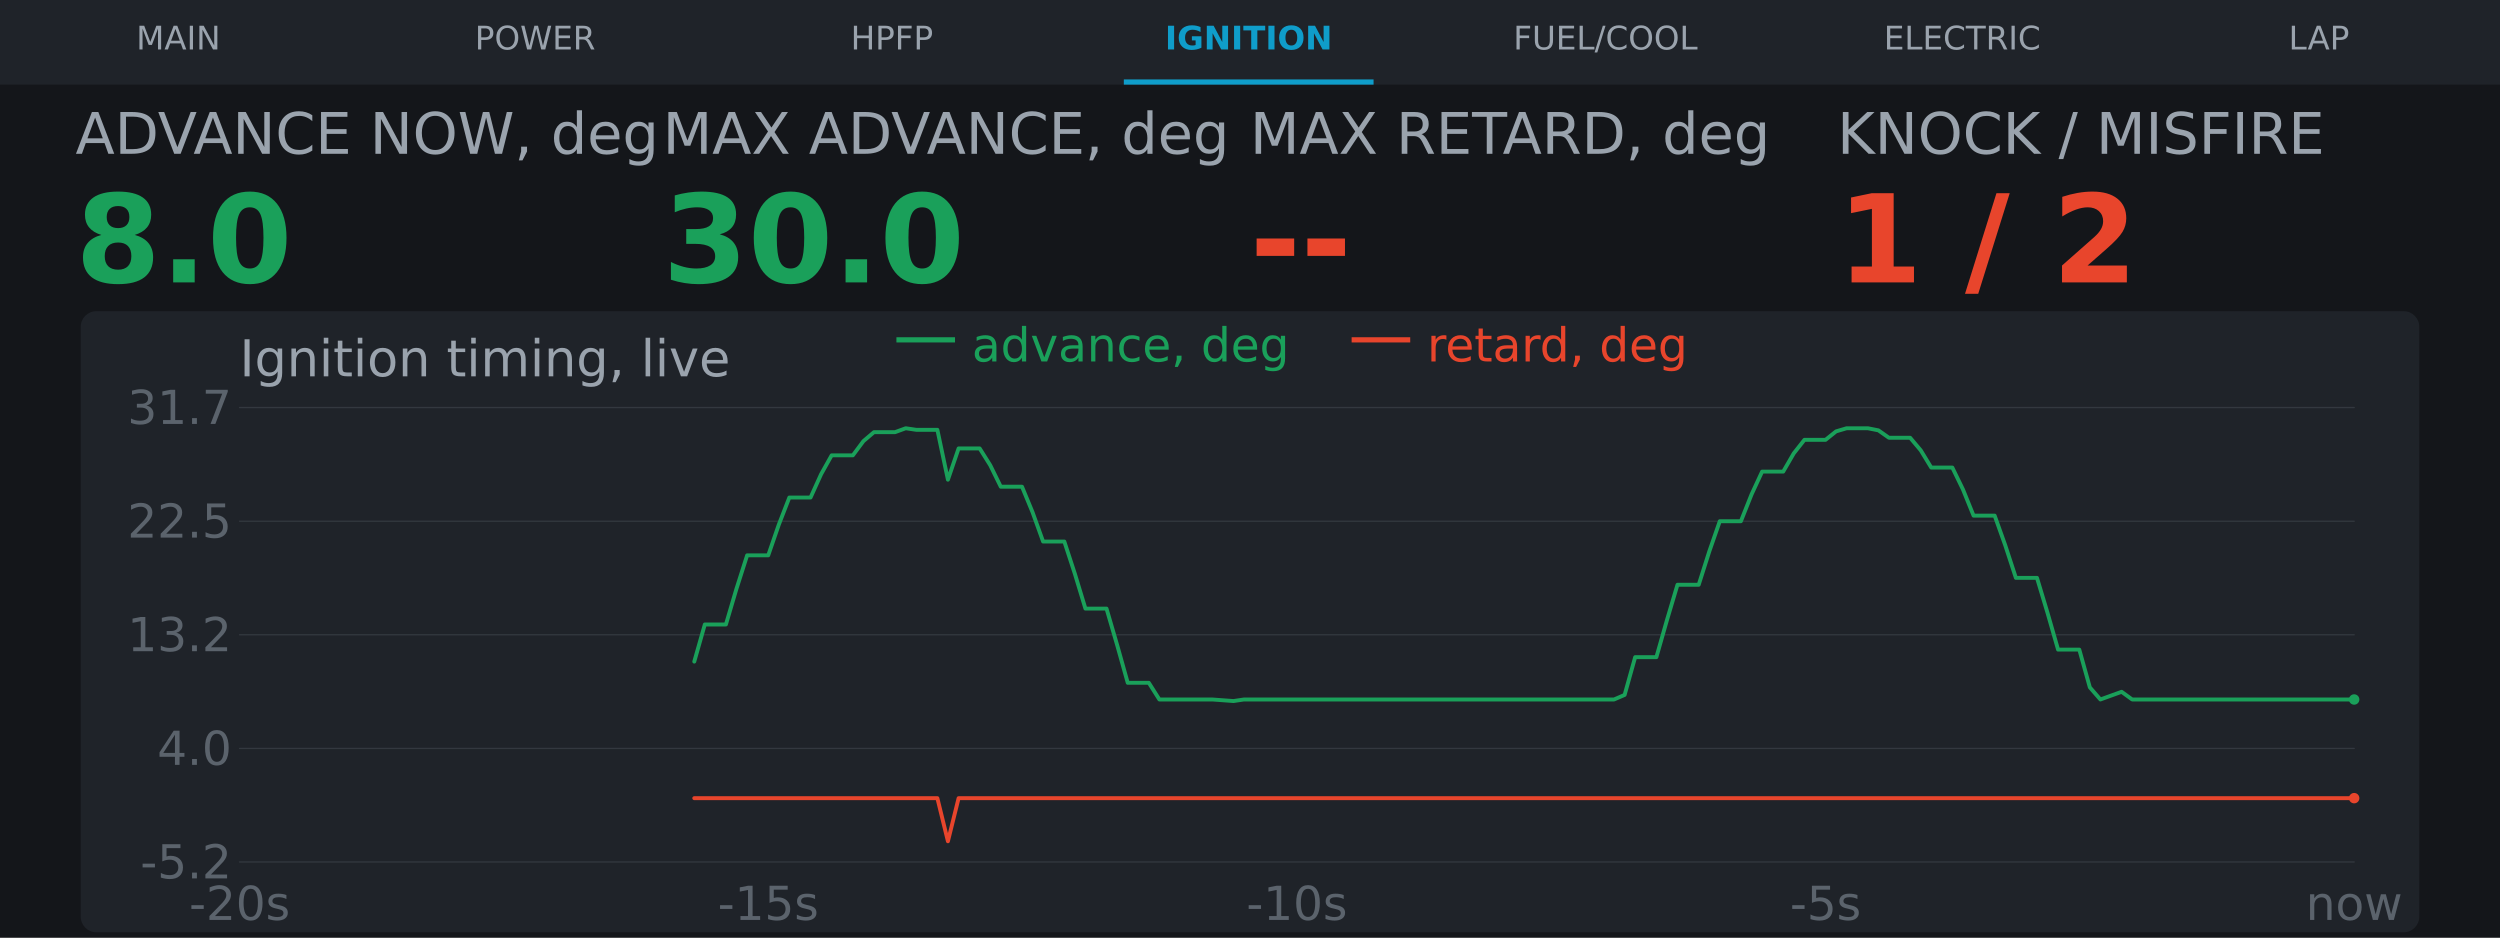
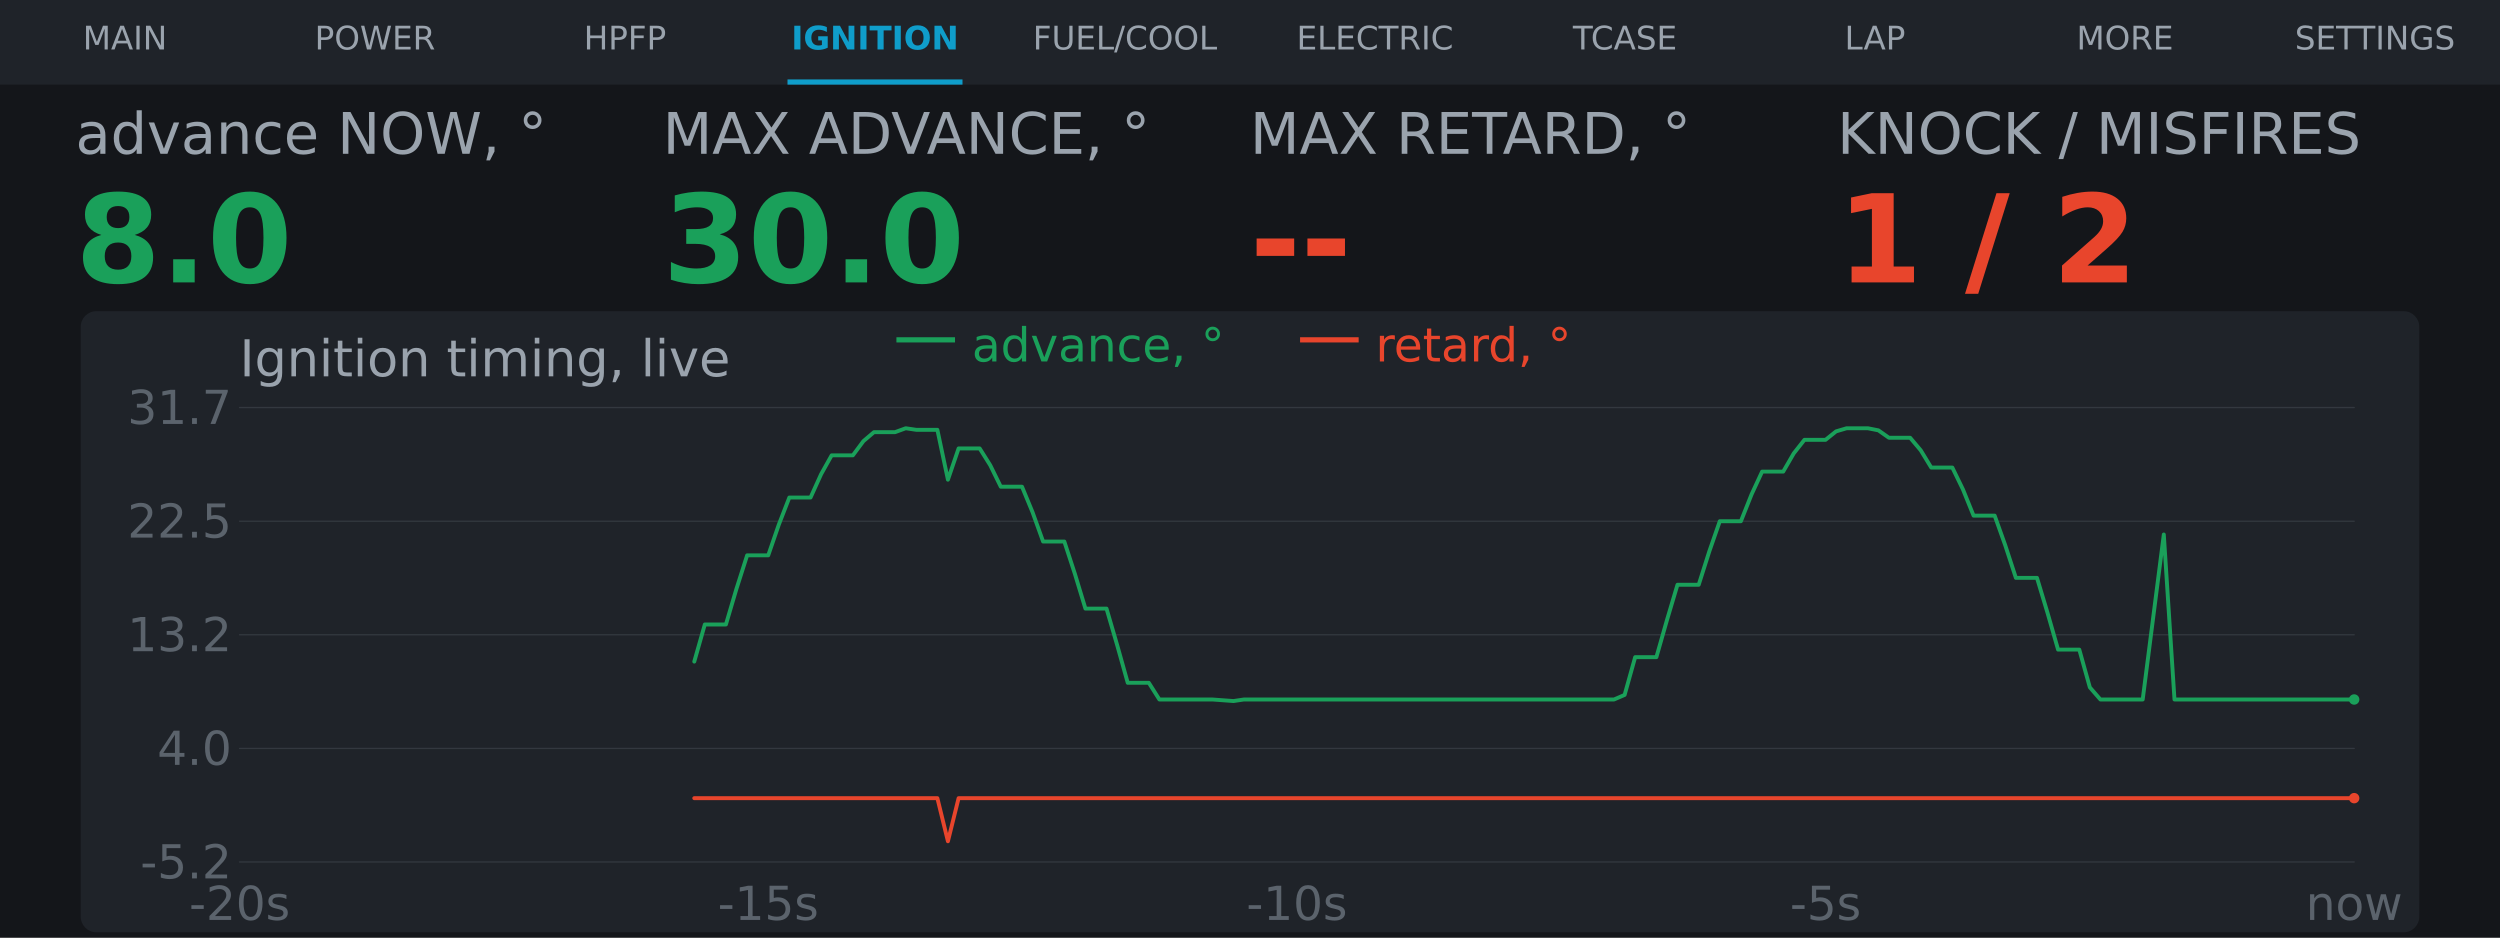
<svg xmlns="http://www.w3.org/2000/svg" width="1920" height="720" viewBox="0 0 1920 720">
  <rect x="0" y="0" width="1920" height="720" fill="#000" />
  <rect x="0" y="0" width="1920" height="720" fill="#14161a" />
  <rect x="0" y="0" width="1920" height="65" fill="#1f2329" />
-   <text x="137" y="38.0" fill="#9aa3ad" font-family="DejaVu Sans, Arial, sans-serif" font-size="25" text-anchor="middle">MAIN</text>
-   <text x="411" y="38.0" fill="#9aa3ad" font-family="DejaVu Sans, Arial, sans-serif" font-size="25" text-anchor="middle">POWER</text>
-   <text x="685" y="38.0" fill="#9aa3ad" font-family="DejaVu Sans, Arial, sans-serif" font-size="25" text-anchor="middle">HPFP</text>
-   <text x="959" y="38.0" fill="#0f9dca" font-family="DejaVu Sans, Arial, sans-serif" font-size="25" font-weight="bold" text-anchor="middle">IGNITION</text>
-   <rect x="863.1" y="61" width="191.8" height="4" fill="#0f9dca" />
-   <text x="1233" y="38.0" fill="#9aa3ad" font-family="DejaVu Sans, Arial, sans-serif" font-size="25" text-anchor="middle">FUEL/COOL</text>
-   <text x="1507" y="38.0" fill="#9aa3ad" font-family="DejaVu Sans, Arial, sans-serif" font-size="25" text-anchor="middle">ELECTRIC</text>
-   <text x="1781" y="38.0" fill="#9aa3ad" font-family="DejaVu Sans, Arial, sans-serif" font-size="25" text-anchor="middle">LAP</text>
-   <text x="58" y="118.1" fill="#9aa3ad" font-family="DejaVu Sans, Arial, sans-serif" font-size="44" text-anchor="start">ADVANCE NOW, deg</text>
+   <text x="96" y="38.0" fill="#9aa3ad" font-family="DejaVu Sans, Arial, sans-serif" font-size="25" text-anchor="middle">MAIN</text>
+   <text x="288" y="38.0" fill="#9aa3ad" font-family="DejaVu Sans, Arial, sans-serif" font-size="25" text-anchor="middle">POWER</text>
+   <text x="480" y="38.0" fill="#9aa3ad" font-family="DejaVu Sans, Arial, sans-serif" font-size="25" text-anchor="middle">HPFP</text>
+   <text x="672" y="38.0" fill="#0f9dca" font-family="DejaVu Sans, Arial, sans-serif" font-size="25" font-weight="bold" text-anchor="middle">IGNITION</text>
+   <rect x="604.8" y="61" width="134.4" height="4" fill="#0f9dca" />
+   <text x="864" y="38.0" fill="#9aa3ad" font-family="DejaVu Sans, Arial, sans-serif" font-size="25" text-anchor="middle">FUEL/COOL</text>
+   <text x="1056" y="38.0" fill="#9aa3ad" font-family="DejaVu Sans, Arial, sans-serif" font-size="25" text-anchor="middle">ELECTRIC</text>
+   <text x="1248" y="38.0" fill="#9aa3ad" font-family="DejaVu Sans, Arial, sans-serif" font-size="25" text-anchor="middle">TCASE</text>
+   <text x="1440" y="38.0" fill="#9aa3ad" font-family="DejaVu Sans, Arial, sans-serif" font-size="25" text-anchor="middle">LAP</text>
+   <text x="1632" y="38.0" fill="#9aa3ad" font-family="DejaVu Sans, Arial, sans-serif" font-size="25" text-anchor="middle">MORE</text>
+   <text x="1824" y="38.0" fill="#9aa3ad" font-family="DejaVu Sans, Arial, sans-serif" font-size="25" text-anchor="middle">SETTINGS</text>
+   <text x="58" y="118.1" fill="#9aa3ad" font-family="DejaVu Sans, Arial, sans-serif" font-size="44" text-anchor="start">advance NOW, °</text>
  <text x="58" y="216.9" fill="#1aa05a" font-family="DejaVu Sans, Arial, sans-serif" font-size="94" font-weight="bold" text-anchor="start">8.0</text>
-   <text x="509" y="118.1" fill="#9aa3ad" font-family="DejaVu Sans, Arial, sans-serif" font-size="44" text-anchor="start">MAX ADVANCE, deg</text>
+   <text x="509" y="118.1" fill="#9aa3ad" font-family="DejaVu Sans, Arial, sans-serif" font-size="44" text-anchor="start">MAX ADVANCE, °</text>
  <text x="509" y="216.9" fill="#1aa05a" font-family="DejaVu Sans, Arial, sans-serif" font-size="94" font-weight="bold" text-anchor="start">30.0</text>
  <rect x="509" y="243.5" width="361" height="4" fill="#14161a" />
  <rect x="509" y="243.5" width="72" height="4" fill="#1aa05a" />
-   <text x="960" y="118.1" fill="#9aa3ad" font-family="DejaVu Sans, Arial, sans-serif" font-size="44" text-anchor="start">MAX RETARD, deg</text>
+   <text x="960" y="118.1" fill="#9aa3ad" font-family="DejaVu Sans, Arial, sans-serif" font-size="44" text-anchor="start">MAX RETARD, °</text>
  <text x="960" y="216.9" fill="#e8452c" font-family="DejaVu Sans, Arial, sans-serif" font-size="94" font-weight="bold" text-anchor="start">--</text>
-   <text x="1411" y="118.1" fill="#9aa3ad" font-family="DejaVu Sans, Arial, sans-serif" font-size="44" text-anchor="start">KNOCK / MISFIRE</text>
+   <text x="1411" y="118.1" fill="#9aa3ad" font-family="DejaVu Sans, Arial, sans-serif" font-size="44" text-anchor="start">KNOCK / MISFIRES</text>
  <text x="1411" y="216.9" fill="#e8452c" font-family="DejaVu Sans, Arial, sans-serif" font-size="94" font-weight="bold" text-anchor="start">1 / 2</text>
  <rect x="62" y="239" width="1796" height="477" rx="12" fill="#1f2329" />
  <path d="M184.0 662.0 L1808.0 662.0 " fill="none" stroke="#33383f" stroke-width="1" stroke-linejoin="round" stroke-linecap="round" />
  <text x="178" y="674.6" fill="#5b636c" font-family="DejaVu Sans, Arial, sans-serif" font-size="36" text-anchor="end">-5.2</text>
  <path d="M184.0 574.8 L1808.0 574.8 " fill="none" stroke="#33383f" stroke-width="1" stroke-linejoin="round" stroke-linecap="round" />
  <text x="178" y="587.4" fill="#5b636c" font-family="DejaVu Sans, Arial, sans-serif" font-size="36" text-anchor="end">4.0</text>
  <path d="M184.0 487.5 L1808.0 487.5 " fill="none" stroke="#33383f" stroke-width="1" stroke-linejoin="round" stroke-linecap="round" />
  <text x="178" y="500.1" fill="#5b636c" font-family="DejaVu Sans, Arial, sans-serif" font-size="36" text-anchor="end">13.2</text>
  <path d="M184.0 400.3 L1808.0 400.3 " fill="none" stroke="#33383f" stroke-width="1" stroke-linejoin="round" stroke-linecap="round" />
  <text x="178" y="412.9" fill="#5b636c" font-family="DejaVu Sans, Arial, sans-serif" font-size="36" text-anchor="end">22.5</text>
  <path d="M184.0 313.0 L1808.0 313.0 " fill="none" stroke="#33383f" stroke-width="1" stroke-linejoin="round" stroke-linecap="round" />
  <text x="178" y="325.6" fill="#5b636c" font-family="DejaVu Sans, Arial, sans-serif" font-size="36" text-anchor="end">31.7</text>
  <text x="184" y="706.5" fill="#5b636c" font-family="DejaVu Sans, Arial, sans-serif" font-size="36" text-anchor="middle">-20s</text>
  <text x="590" y="706.5" fill="#5b636c" font-family="DejaVu Sans, Arial, sans-serif" font-size="36" text-anchor="middle">-15s</text>
  <text x="996" y="706.5" fill="#5b636c" font-family="DejaVu Sans, Arial, sans-serif" font-size="36" text-anchor="middle">-10s</text>
  <text x="1402" y="706.5" fill="#5b636c" font-family="DejaVu Sans, Arial, sans-serif" font-size="36" text-anchor="middle">-5s</text>
  <text x="1808" y="706.5" fill="#5b636c" font-family="DejaVu Sans, Arial, sans-serif" font-size="36" text-anchor="middle">now</text>
  <text x="184" y="289.0" fill="#9aa3ad" font-family="DejaVu Sans, Arial, sans-serif" font-size="39" text-anchor="start">Ignition timing, live</text>
  <rect x="688.45" y="259" width="45" height="4" fill="#1aa05a" />
-   <text x="746.45" y="277.6" fill="#1aa05a" font-family="DejaVu Sans, Arial, sans-serif" font-size="36" text-anchor="start">advance, deg</text>
-   <rect x="1038.05" y="259" width="45" height="4" fill="#e8452c" />
-   <text x="1096.05" y="277.6" fill="#e8452c" font-family="DejaVu Sans, Arial, sans-serif" font-size="36" text-anchor="start">retard, deg</text>
-   <path d="M533.2 508.1 L541.3 479.6 L557.5 479.6 L565.6 452.2 L573.8 426.5 L590.0 426.5 L598.1 403.0 L606.2 382.1 L622.5 382.1 L630.6 364.2 L638.7 349.7 L655.0 349.7 L663.1 338.8 L671.2 331.9 L687.4 331.9 L695.6 328.9 L703.7 330.1 L719.9 330.1 L728.0 368.4 L736.2 344.4 L752.4 344.4 L760.5 357.3 L768.6 373.8 L784.9 373.8 L793.0 393.4 L801.1 415.9 L817.4 415.9 L825.5 440.7 L833.6 467.4 L849.8 467.4 L858.0 495.5 L866.1 524.4 L882.3 524.4 L890.4 537.2 L898.6 537.2 L914.8 537.2 L922.9 537.2 L931.0 537.2 L947.3 538.4 L955.4 537.2 L963.5 537.2 L979.8 537.2 L987.9 537.2 L996.0 537.2 L1012.2 537.2 L1020.4 537.2 L1028.5 537.2 L1044.7 537.2 L1052.8 537.2 L1061.0 537.2 L1077.2 537.2 L1085.3 537.2 L1093.4 537.2 L1109.7 537.2 L1117.8 537.2 L1125.9 537.2 L1142.2 537.2 L1150.3 537.2 L1158.4 537.2 L1174.6 537.2 L1182.8 537.2 L1190.9 537.2 L1207.1 537.2 L1215.2 537.2 L1223.4 537.2 L1239.6 537.2 L1247.7 533.7 L1255.8 504.7 L1272.1 504.7 L1280.2 476.3 L1288.3 449.1 L1304.6 449.1 L1312.7 423.6 L1320.8 400.3 L1337.0 400.3 L1345.2 379.7 L1353.3 362.2 L1369.5 362.2 L1377.6 348.2 L1385.8 337.8 L1402.0 337.8 L1410.1 331.3 L1418.2 328.9 L1434.5 328.9 L1442.6 330.5 L1450.7 336.2 L1467.0 336.2 L1475.1 345.8 L1483.2 359.1 L1499.4 359.1 L1507.6 376.0 L1515.7 396.0 L1531.9 396.0 L1540.0 418.7 L1548.2 443.8 L1564.4 443.8 L1572.5 470.7 L1580.6 498.9 L1596.9 498.9 L1605.0 527.9 L1613.1 537.2 L1629.4 531.3 L1637.5 537.2 L1645.6 537.2 L1661.8 537.2 L1670.0 537.2 L1678.1 537.2 L1694.3 537.2 L1702.4 537.2 L1710.6 537.2 L1726.8 537.2 L1734.9 537.2 L1743.0 537.2 L1759.3 537.2 L1767.4 537.2 L1775.5 537.2 L1791.8 537.2 L1799.9 537.2 L1808.0 537.2 " fill="none" stroke="#1aa05a" stroke-width="3" stroke-linejoin="round" stroke-linecap="round" />
+   <text x="746.45" y="277.6" fill="#1aa05a" font-family="DejaVu Sans, Arial, sans-serif" font-size="36" text-anchor="start">advance, °</text>
+   <rect x="998.45" y="259" width="45" height="4" fill="#e8452c" />
+   <text x="1056.45" y="277.6" fill="#e8452c" font-family="DejaVu Sans, Arial, sans-serif" font-size="36" text-anchor="start">retard, °</text>
+   <path d="M533.2 508.1 L541.3 479.6 L557.5 479.6 L565.6 452.2 L573.8 426.5 L590.0 426.5 L598.1 403.0 L606.2 382.1 L622.5 382.1 L630.6 364.2 L638.7 349.7 L655.0 349.7 L663.1 338.8 L671.2 331.9 L687.4 331.9 L695.6 328.9 L703.7 330.1 L719.9 330.1 L728.0 368.4 L736.2 344.4 L752.4 344.4 L760.5 357.3 L768.6 373.8 L784.9 373.8 L793.0 393.4 L801.1 415.9 L817.4 415.9 L825.5 440.7 L833.6 467.4 L849.8 467.4 L858.0 495.5 L866.1 524.4 L882.3 524.4 L890.4 537.2 L898.6 537.2 L914.8 537.2 L922.9 537.2 L931.0 537.2 L947.3 538.4 L955.4 537.2 L963.5 537.2 L979.8 537.2 L987.9 537.2 L996.0 537.2 L1012.2 537.2 L1020.4 537.2 L1028.5 537.2 L1044.7 537.2 L1052.8 537.2 L1061.0 537.2 L1077.2 537.2 L1085.3 537.2 L1093.4 537.2 L1109.7 537.2 L1117.8 537.2 L1125.9 537.2 L1142.2 537.2 L1150.3 537.2 L1158.4 537.2 L1174.6 537.2 L1182.8 537.2 L1190.9 537.2 L1207.1 537.2 L1215.2 537.2 L1223.4 537.2 L1239.6 537.2 L1247.7 533.7 L1255.8 504.7 L1272.1 504.7 L1280.2 476.3 L1288.3 449.1 L1304.6 449.1 L1312.7 423.6 L1320.8 400.3 L1337.0 400.3 L1345.2 379.7 L1353.3 362.2 L1369.5 362.2 L1377.6 348.2 L1385.8 337.8 L1402.0 337.8 L1410.1 331.3 L1418.2 328.9 L1434.5 328.9 L1442.6 330.5 L1450.7 336.2 L1467.0 336.2 L1475.1 345.8 L1483.2 359.1 L1499.4 359.1 L1507.6 376.0 L1515.7 396.0 L1531.9 396.0 L1540.0 418.7 L1548.2 443.8 L1564.4 443.8 L1572.5 470.7 L1580.6 498.9 L1596.9 498.9 L1605.0 527.9 L1613.1 537.2 L1629.4 537.2 L1637.5 537.2 L1645.6 537.2 L1661.8 410.5 L1670.0 537.2 L1678.1 537.2 L1694.3 537.2 L1702.4 537.2 L1710.6 537.2 L1726.8 537.2 L1734.9 537.2 L1743.0 537.2 L1759.3 537.2 L1767.4 537.2 L1775.5 537.2 L1791.8 537.2 L1799.9 537.2 L1808.0 537.2 " fill="none" stroke="#1aa05a" stroke-width="3" stroke-linejoin="round" stroke-linecap="round" />
  <circle cx="1808" cy="537.215" r="4" fill="#1aa05a" />
  <path d="M533.2 613.0 L541.3 613.0 L557.5 613.0 L565.6 613.0 L573.8 613.0 L590.0 613.0 L598.1 613.0 L606.2 613.0 L622.5 613.0 L630.6 613.0 L638.7 613.0 L655.0 613.0 L663.1 613.0 L671.2 613.0 L687.4 613.0 L695.6 613.0 L703.7 613.0 L719.9 613.0 L728.0 646.1 L736.2 613.0 L752.4 613.0 L760.5 613.0 L768.6 613.0 L784.9 613.0 L793.0 613.0 L801.1 613.0 L817.4 613.0 L825.5 613.0 L833.6 613.0 L849.8 613.0 L858.0 613.0 L866.1 613.0 L882.3 613.0 L890.4 613.0 L898.6 613.0 L914.8 613.0 L922.9 613.0 L931.0 613.0 L947.3 613.0 L955.4 613.0 L963.5 613.0 L979.8 613.0 L987.9 613.0 L996.0 613.0 L1012.2 613.0 L1020.4 613.0 L1028.5 613.0 L1044.7 613.0 L1052.8 613.0 L1061.0 613.0 L1077.2 613.0 L1085.3 613.0 L1093.4 613.0 L1109.7 613.0 L1117.8 613.0 L1125.9 613.0 L1142.2 613.0 L1150.3 613.0 L1158.4 613.0 L1174.6 613.0 L1182.8 613.0 L1190.9 613.0 L1207.1 613.0 L1215.2 613.0 L1223.4 613.0 L1239.6 613.0 L1247.7 613.0 L1255.8 613.0 L1272.1 613.0 L1280.2 613.0 L1288.3 613.0 L1304.6 613.0 L1312.7 613.0 L1320.8 613.0 L1337.0 613.0 L1345.2 613.0 L1353.3 613.0 L1369.5 613.0 L1377.6 613.0 L1385.8 613.0 L1402.0 613.0 L1410.1 613.0 L1418.2 613.0 L1434.5 613.0 L1442.6 613.0 L1450.7 613.0 L1467.0 613.0 L1475.1 613.0 L1483.2 613.0 L1499.4 613.0 L1507.6 613.0 L1515.7 613.0 L1531.9 613.0 L1540.0 613.0 L1548.2 613.0 L1564.4 613.0 L1572.5 613.0 L1580.6 613.0 L1596.9 613.0 L1605.0 613.0 L1613.1 613.0 L1629.4 613.0 L1637.5 613.0 L1645.6 613.0 L1661.8 613.0 L1670.0 613.0 L1678.1 613.0 L1694.3 613.0 L1702.4 613.0 L1710.6 613.0 L1726.8 613.0 L1734.9 613.0 L1743.0 613.0 L1759.3 613.0 L1767.4 613.0 L1775.5 613.0 L1791.8 613.0 L1799.9 613.0 L1808.0 613.0 " fill="none" stroke="#e8452c" stroke-width="3" stroke-linejoin="round" stroke-linecap="round" />
  <circle cx="1808" cy="612.986" r="4" fill="#e8452c" />
</svg>
